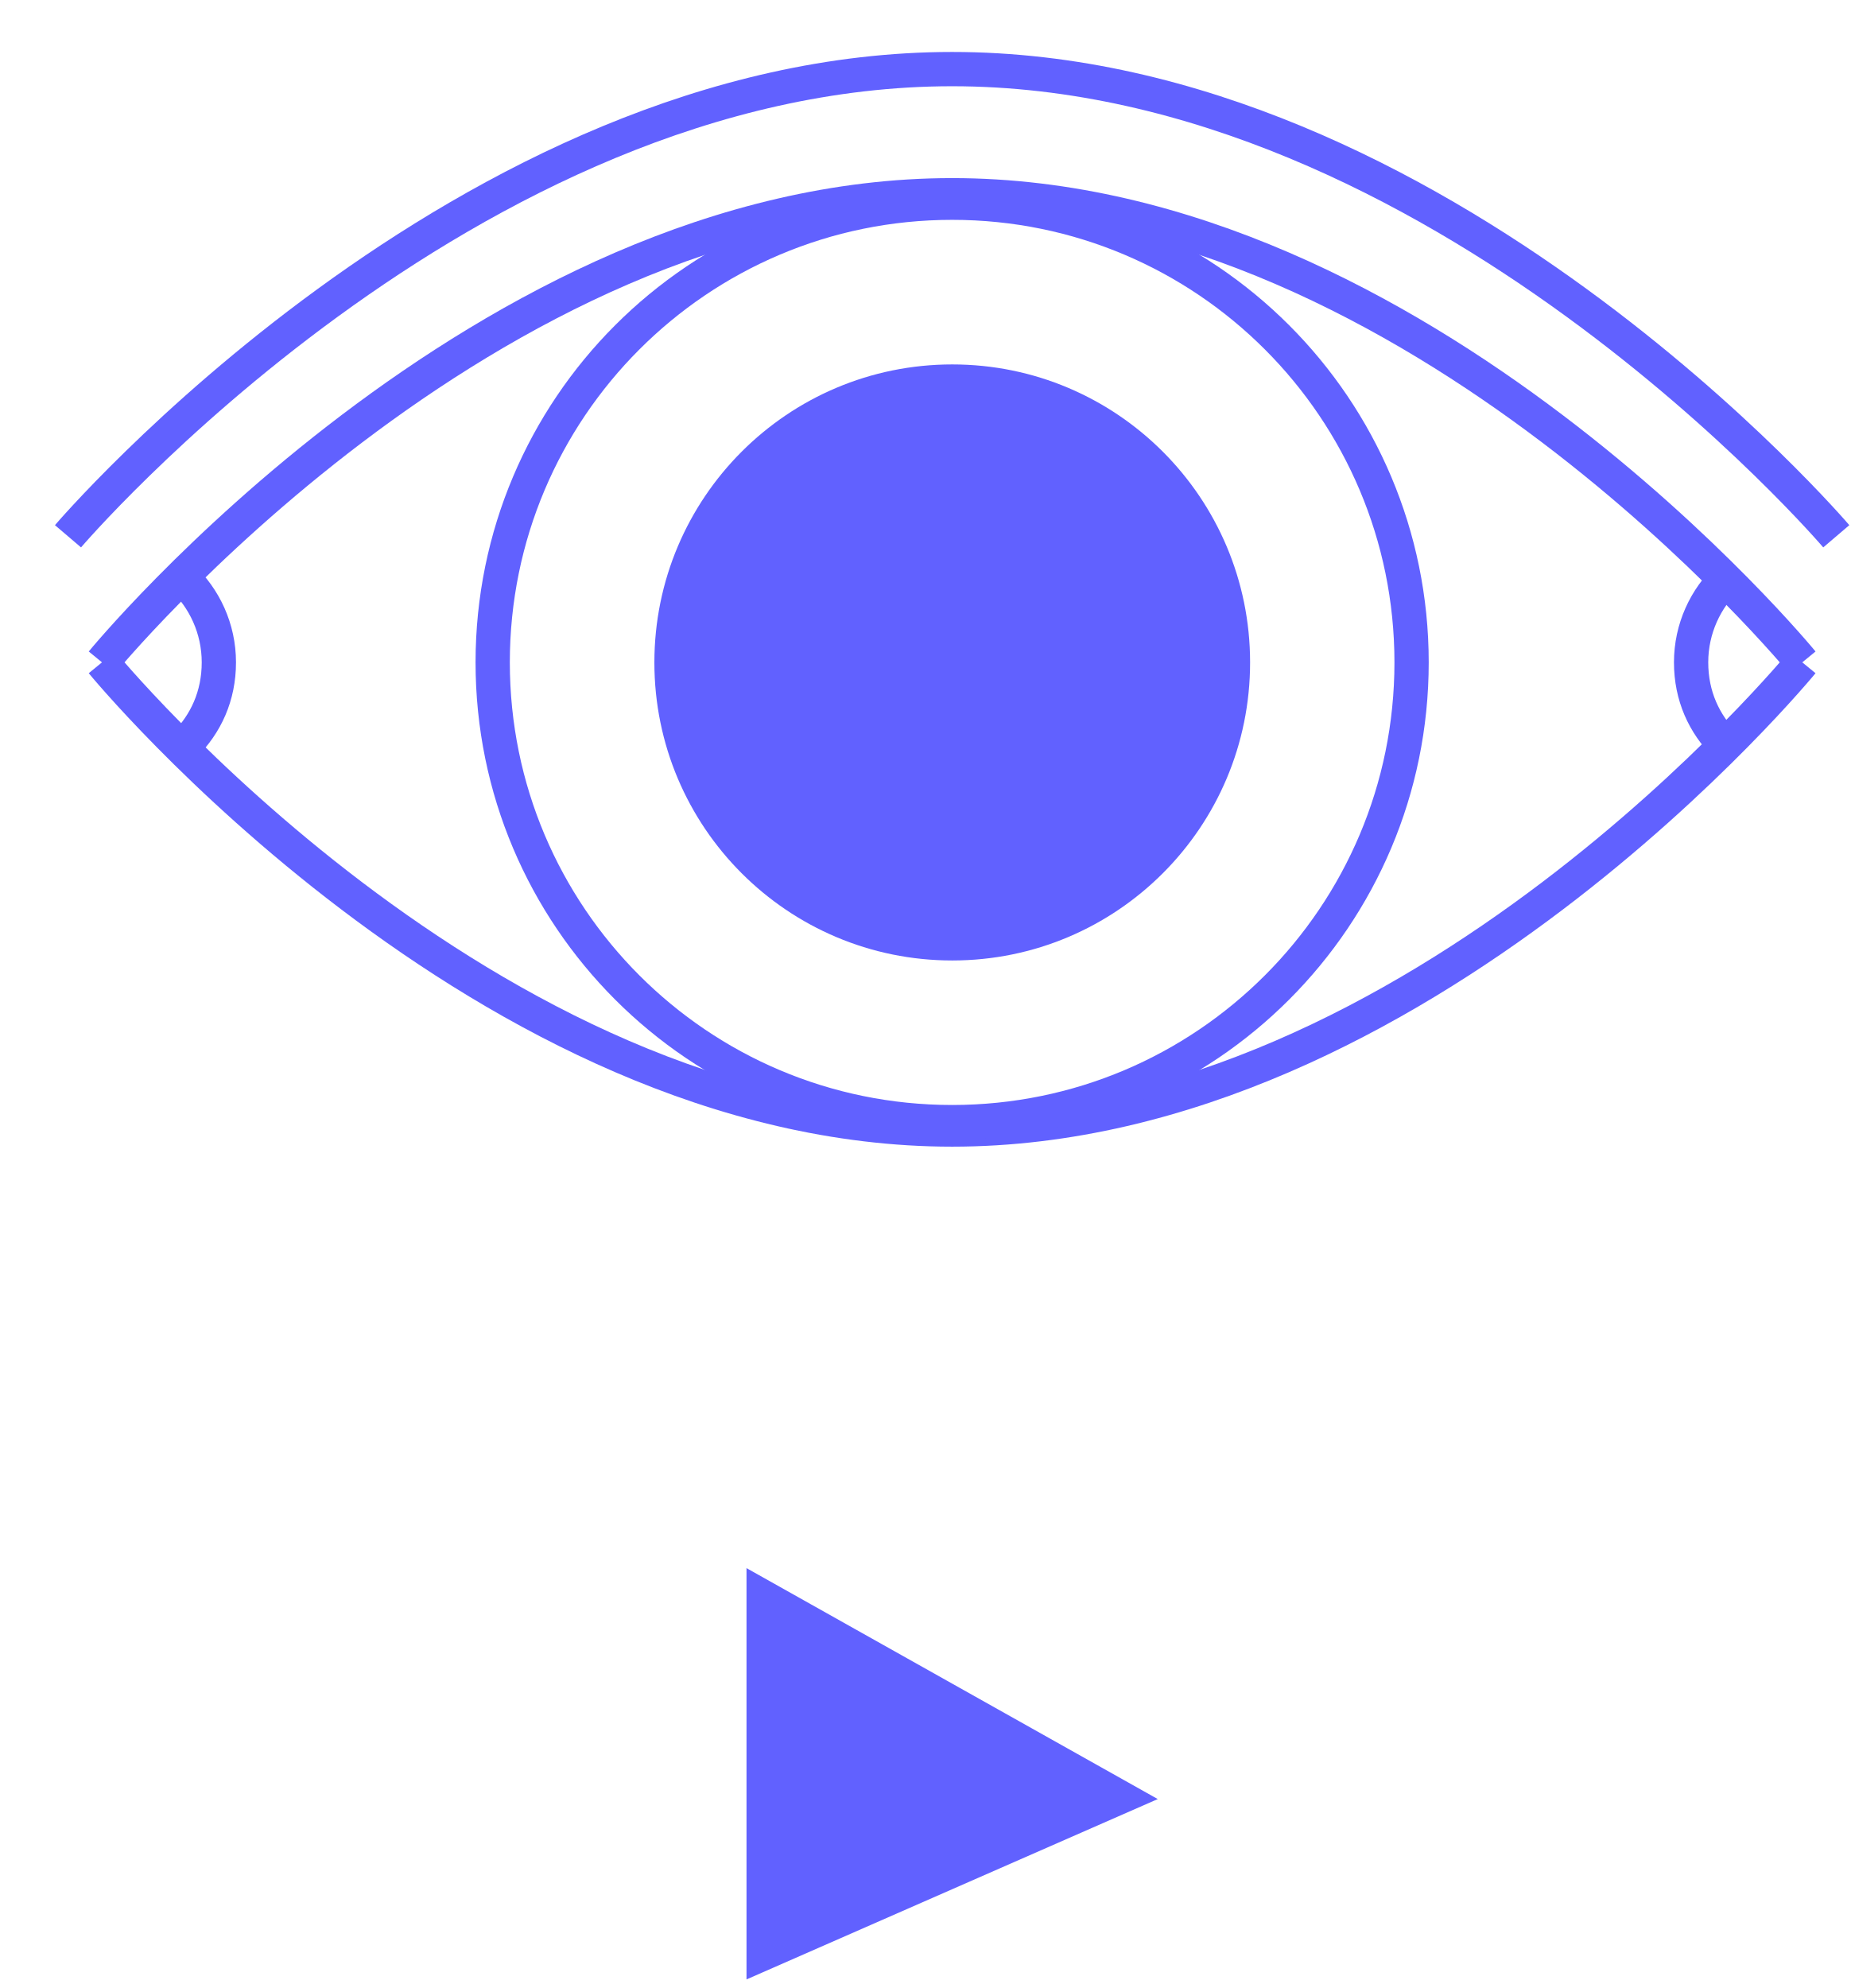
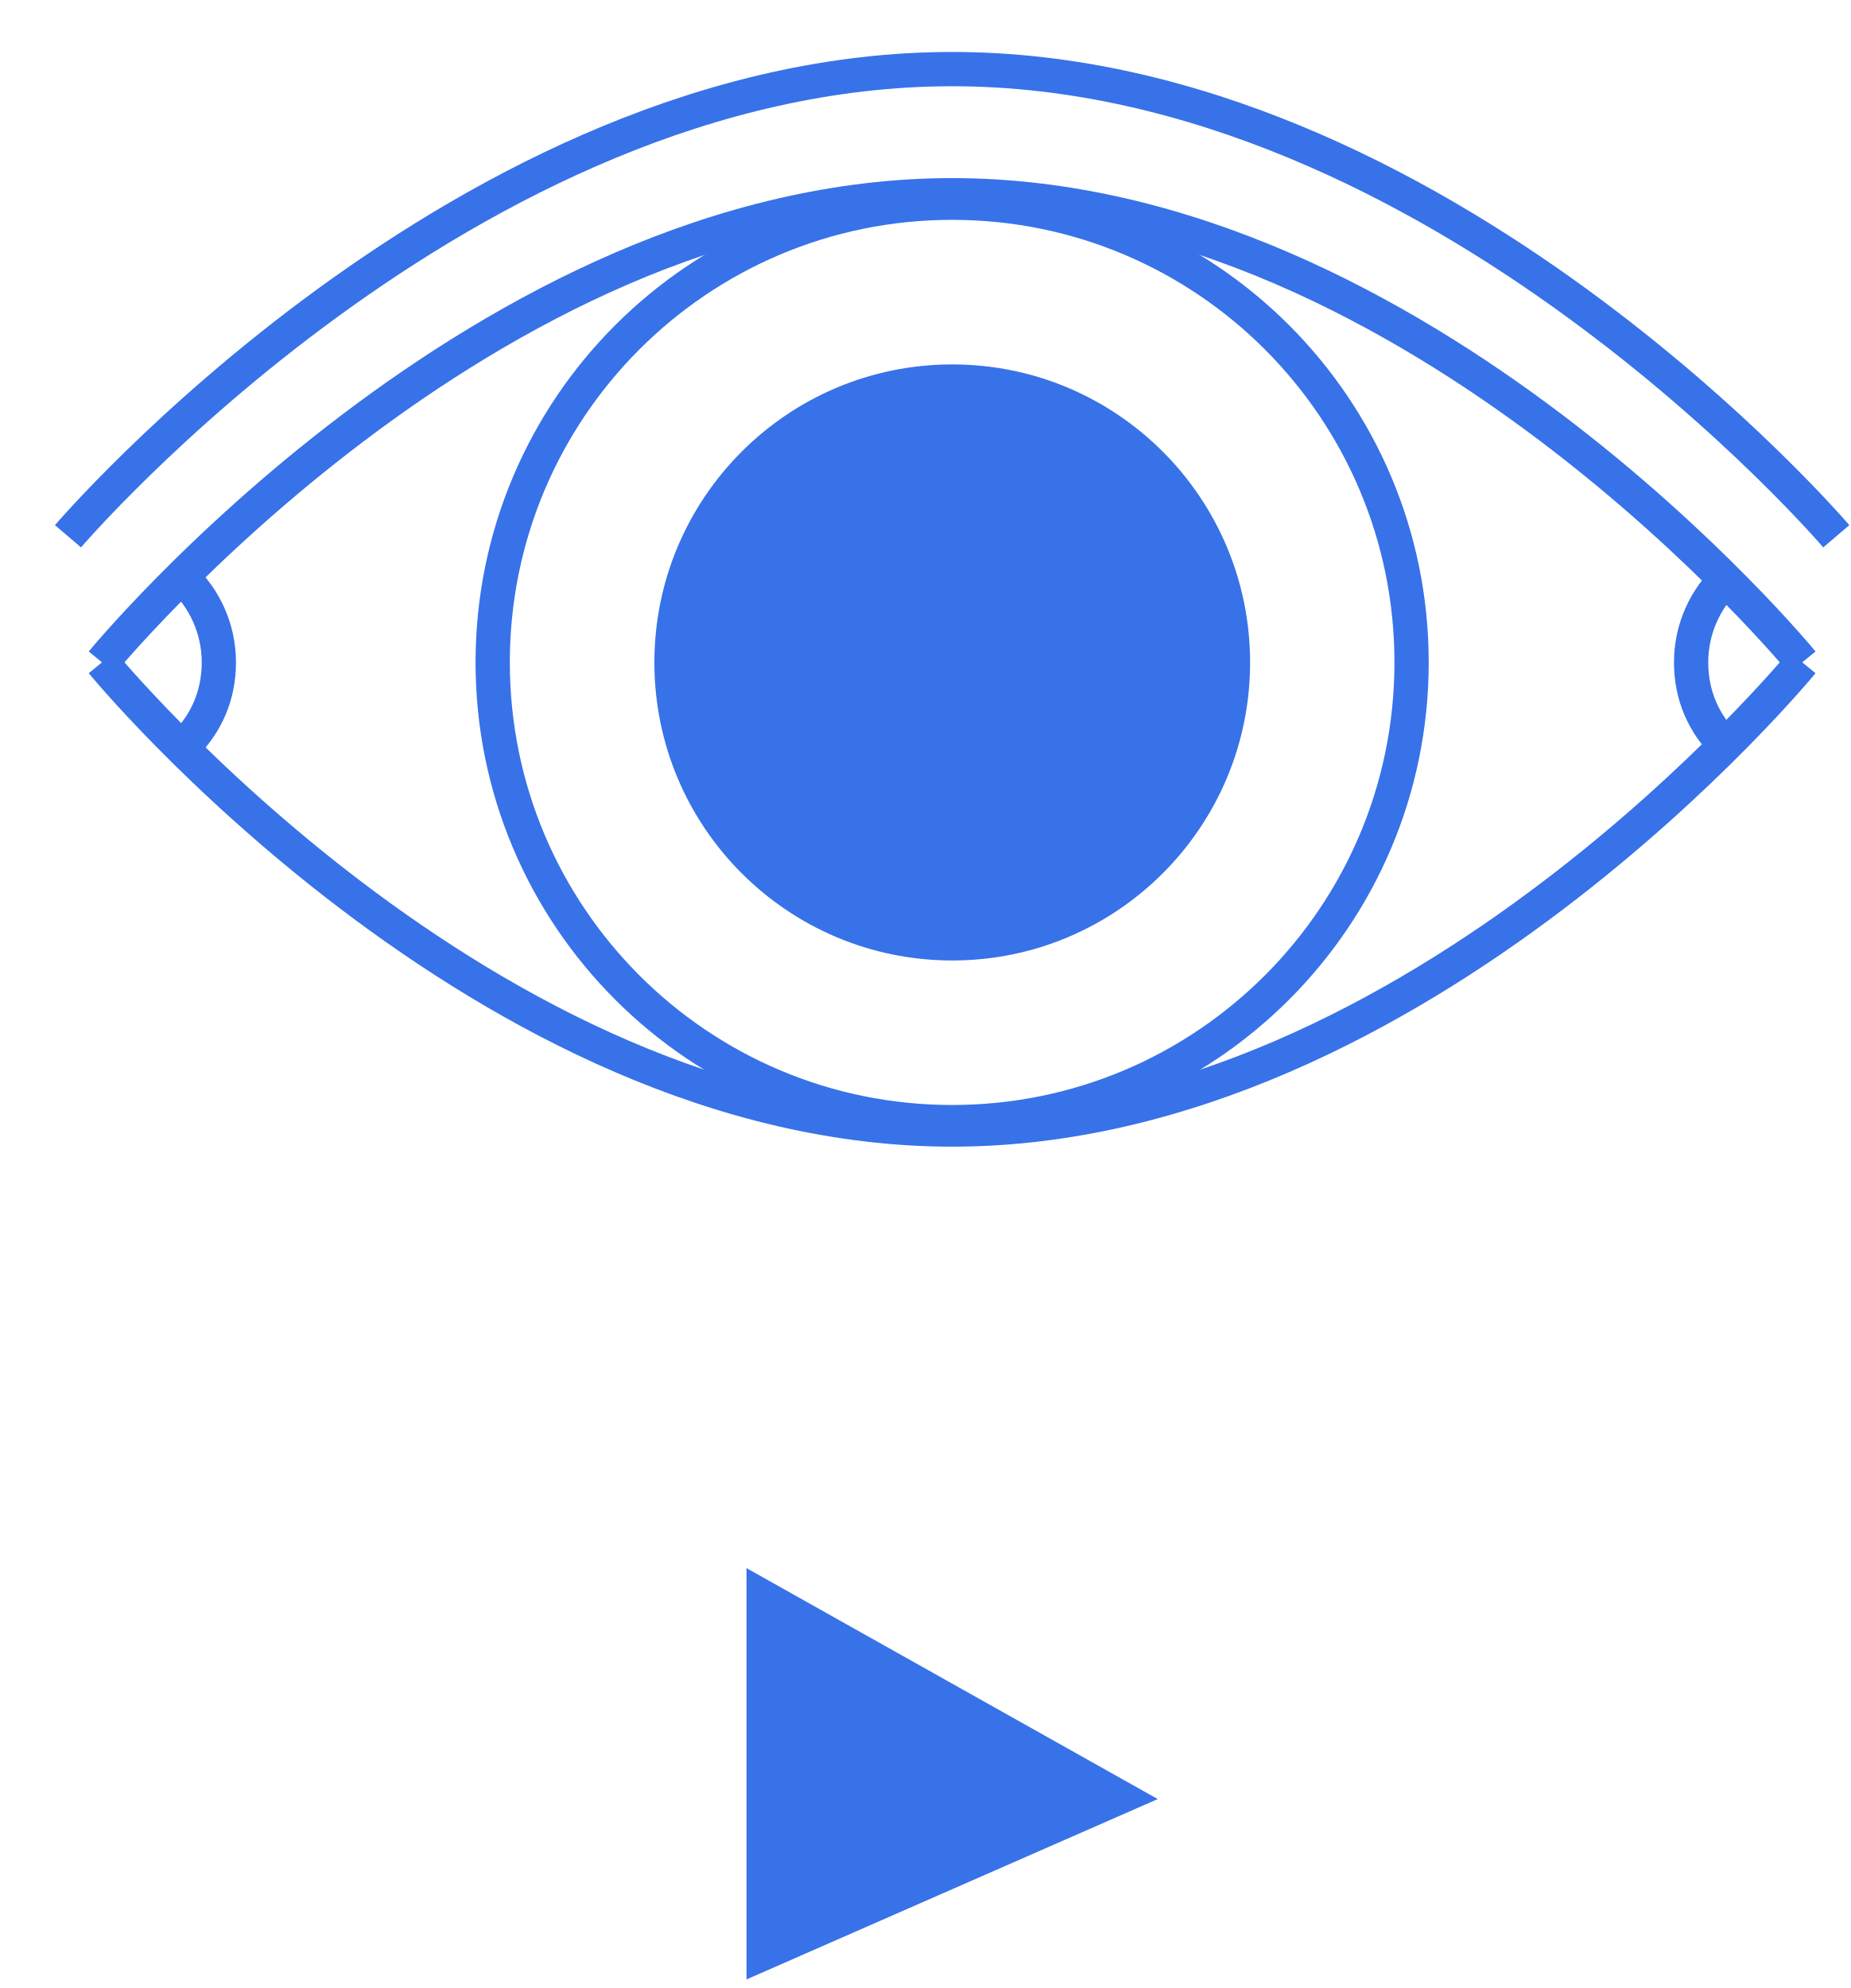
<svg xmlns="http://www.w3.org/2000/svg" width="27" height="29" viewBox="0 0 27 29" fill="none">
-   <path d="M1.488 9.662C1.488 9.662 7.074 2.848 13.891 2.848C20.708 2.848 26.294 9.662 26.294 9.662" stroke="#6161FF" stroke-width="0.5" stroke-miterlimit="10" />
-   <path d="M0.992 7.823C0.992 7.823 6.803 1.008 13.891 1.008C20.979 1.008 26.79 7.823 26.79 7.823" stroke="#6161FF" stroke-width="0.5" stroke-miterlimit="10" />
-   <path d="M1.488 9.662C1.488 9.662 7.074 16.477 13.891 16.477C20.708 16.477 26.294 9.662 26.294 9.662" stroke="#6161FF" stroke-width="0.5" stroke-miterlimit="10" />
-   <path d="M13.891 16.369C17.593 16.369 20.594 13.367 20.594 9.663C20.594 5.959 17.593 2.957 13.891 2.957C10.189 2.957 7.188 5.959 7.188 9.663C7.188 13.367 10.189 16.369 13.891 16.369Z" stroke="#6161FF" stroke-width="0.5" stroke-miterlimit="10" />
-   <path d="M13.893 14.011C16.293 14.011 18.238 12.065 18.238 9.664C18.238 7.263 16.293 5.316 13.893 5.316C11.492 5.316 9.547 7.263 9.547 9.664C9.547 12.065 11.492 14.011 13.893 14.011Z" fill="#6161FF" />
-   <path d="M10.891 28.875L16.891 26.244L10.891 22.875V28.875Z" fill="#6161FF" />
-   <path d="M2.648 8.414C2.983 8.725 3.193 9.171 3.193 9.662C3.193 10.154 3.002 10.56 2.694 10.868" stroke="#6161FF" stroke-width="0.5" stroke-miterlimit="10" />
-   <path d="M25.216 8.414C24.882 8.725 24.672 9.171 24.672 9.662C24.672 10.154 24.863 10.56 25.171 10.868" stroke="#6161FF" stroke-width="0.5" stroke-miterlimit="10" />
+   <path d="M1.488 9.662C1.488 9.662 7.074 2.848 13.891 2.848C20.708 2.848 26.294 9.662 26.294 9.662" stroke="#3872E9" stroke-width="0.5" stroke-miterlimit="10" />
+   <path d="M0.992 7.823C0.992 7.823 6.803 1.008 13.891 1.008C20.979 1.008 26.79 7.823 26.79 7.823" stroke="#3872E9" stroke-width="0.5" stroke-miterlimit="10" />
+   <path d="M1.488 9.662C1.488 9.662 7.074 16.477 13.891 16.477C20.708 16.477 26.294 9.662 26.294 9.662" stroke="#3872E9" stroke-width="0.5" stroke-miterlimit="10" />
+   <path d="M13.891 16.369C17.593 16.369 20.594 13.367 20.594 9.663C20.594 5.959 17.593 2.957 13.891 2.957C10.189 2.957 7.188 5.959 7.188 9.663C7.188 13.367 10.189 16.369 13.891 16.369Z" stroke="#3872E9" stroke-width="0.5" stroke-miterlimit="10" />
+   <path d="M13.893 14.011C16.293 14.011 18.238 12.065 18.238 9.664C18.238 7.263 16.293 5.316 13.893 5.316C11.492 5.316 9.547 7.263 9.547 9.664C9.547 12.065 11.492 14.011 13.893 14.011Z" fill="#3872E9" />
+   <path d="M10.891 28.875L16.891 26.244L10.891 22.875V28.875Z" fill="#3872E9" />
+   <path d="M2.648 8.414C2.983 8.725 3.193 9.171 3.193 9.662C3.193 10.154 3.002 10.56 2.694 10.868" stroke="#3872E9" stroke-width="0.5" stroke-miterlimit="10" />
+   <path d="M25.216 8.414C24.882 8.725 24.672 9.171 24.672 9.662C24.672 10.154 24.863 10.56 25.171 10.868" stroke="#3872E9" stroke-width="0.5" stroke-miterlimit="10" />
</svg>
